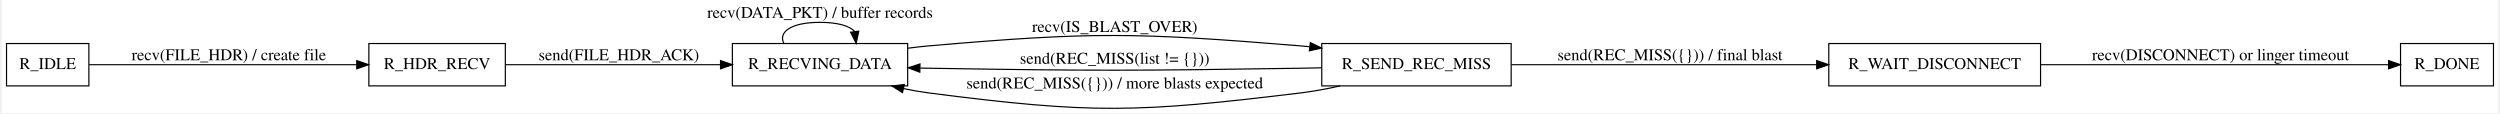
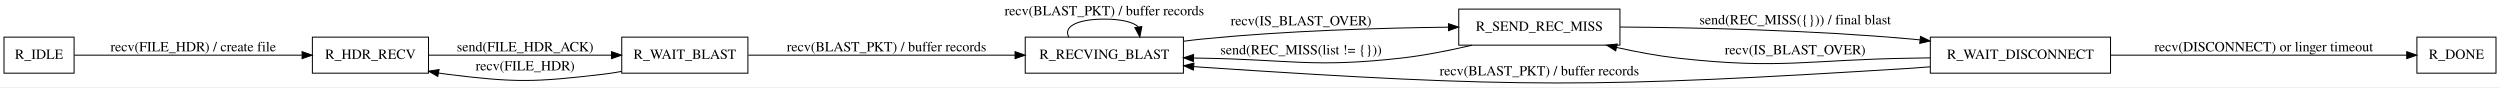
- <svg xmlns="http://www.w3.org/2000/svg" width="2122pt" height="96pt" viewBox="0.00 0.00 2122.00 96.14">
-   <g id="graph0" class="graph" transform="scale(1 1) rotate(0) translate(4 92.14)">
-     <polygon fill="white" stroke="transparent" points="-4,4 -4,-92.14 2118,-92.14 2118,4 -4,4" />
+ <svg xmlns="http://www.w3.org/2000/svg" width="2497pt" height="87pt" viewBox="0.00 0.00 2497.00 86.82">
+   <g id="graph0" class="graph" transform="scale(1 1) rotate(0) translate(4 82.82)">
+     <polygon fill="white" stroke="transparent" points="-4,4 -4,-82.82 2493,-82.82 2493,4 -4,4" />
    <g id="node1" class="node">
-       <polygon fill="none" stroke="black" points="70,-55.14 0,-55.14 0,-19.14 70,-19.14 70,-55.14" />
-       <text text-anchor="middle" x="35" y="-33.44" font-family="Times,serif" font-size="14.00">R_IDLE</text>
+       <polygon fill="none" stroke="black" points="70,-45.82 0,-45.82 0,-9.82 70,-9.82 70,-45.82" />
+       <text text-anchor="middle" x="35" y="-24.12" font-family="Times,serif" font-size="14.00">R_IDLE</text>
    </g>
    <g id="node2" class="node">
-       <polygon fill="none" stroke="black" points="424,-55.14 308,-55.14 308,-19.14 424,-19.14 424,-55.14" />
-       <text text-anchor="middle" x="366" y="-33.44" font-family="Times,serif" font-size="14.00">R_HDR_RECV</text>
+       <polygon fill="none" stroke="black" points="424,-45.82 308,-45.82 308,-9.82 424,-9.82 424,-45.82" />
+       <text text-anchor="middle" x="366" y="-24.12" font-family="Times,serif" font-size="14.00">R_HDR_RECV</text>
    </g>
    <g id="edge1" class="edge">
-       <path fill="none" stroke="black" d="M70.28,-37.14C123.82,-37.14 228.29,-37.14 297.37,-37.14" />
-       <polygon fill="black" stroke="black" points="297.72,-40.64 307.72,-37.14 297.72,-33.64 297.72,-40.64" />
-       <text text-anchor="middle" x="189" y="-40.94" font-family="Times,serif" font-size="14.00">recv(FILE_HDR) / create file</text>
+       <path fill="none" stroke="black" d="M70.28,-27.82C123.82,-27.82 228.29,-27.82 297.37,-27.82" />
+       <polygon fill="black" stroke="black" points="297.72,-31.32 307.72,-27.82 297.72,-24.32 297.72,-31.32" />
+       <text text-anchor="middle" x="189" y="-31.62" font-family="Times,serif" font-size="14.00">recv(FILE_HDR) / create file</text>
    </g>
    <g id="node3" class="node">
-       <polygon fill="none" stroke="black" points="766,-55.14 617,-55.14 617,-19.14 766,-19.14 766,-55.14" />
-       <text text-anchor="middle" x="691.5" y="-33.44" font-family="Times,serif" font-size="14.00">R_RECVING_DATA</text>
+       <polygon fill="none" stroke="black" points="743,-45.82 617,-45.82 617,-9.82 743,-9.82 743,-45.82" />
+       <text text-anchor="middle" x="680" y="-24.12" font-family="Times,serif" font-size="14.00">R_WAIT_BLAST</text>
    </g>
    <g id="edge2" class="edge">
-       <path fill="none" stroke="black" d="M424.09,-37.14C474.74,-37.14 549.38,-37.14 606.78,-37.14" />
-       <polygon fill="black" stroke="black" points="606.93,-40.64 616.93,-37.14 606.93,-33.64 606.93,-40.64" />
-       <text text-anchor="middle" x="520.5" y="-40.94" font-family="Times,serif" font-size="14.00">send(FILE_HDR_ACK)</text>
+       <path fill="none" stroke="black" d="M424.23,-27.82C475.57,-27.82 551.15,-27.82 606.67,-27.82" />
+       <polygon fill="black" stroke="black" points="606.79,-31.32 616.79,-27.82 606.79,-24.32 606.79,-31.32" />
+       <text text-anchor="middle" x="520.5" y="-31.62" font-family="Times,serif" font-size="14.00">send(FILE_HDR_ACK)</text>
    </g>
    <g id="edge3" class="edge">
-       <path fill="none" stroke="black" d="M660.75,-55.3C656.01,-64.68 666.27,-73.14 691.5,-73.14 706.88,-73.14 716.69,-70 720.94,-65.42" />
-       <polygon fill="black" stroke="black" points="724.44,-65.66 722.25,-55.3 717.5,-64.76 724.44,-65.66" />
-       <text text-anchor="middle" x="691.5" y="-76.94" font-family="Times,serif" font-size="14.00">recv(DATA_PKT) / buffer records</text>
+       <path fill="none" stroke="black" d="M616.8,-11.57C610.82,-10.45 604.81,-9.5 599,-8.82 529.7,-0.7 511.24,-0.19 442,-8.82 439.34,-9.15 436.64,-9.55 433.93,-9.99" />
+       <polygon fill="black" stroke="black" points="433.25,-6.56 424.05,-11.82 434.52,-13.44 433.25,-6.56" />
+       <text text-anchor="middle" x="520.5" y="-12.62" font-family="Times,serif" font-size="14.00">recv(FILE_HDR)</text>
    </g>
    <g id="node4" class="node">
-       <polygon fill="none" stroke="black" points="1279,-55.14 1118,-55.14 1118,-19.14 1279,-19.14 1279,-55.14" />
-       <text text-anchor="middle" x="1198.5" y="-33.44" font-family="Times,serif" font-size="14.00">R_SEND_REC_MISS</text>
+       <polygon fill="none" stroke="black" points="1178,-45.82 1020,-45.82 1020,-9.82 1178,-9.82 1178,-45.82" />
+       <text text-anchor="middle" x="1099" y="-24.12" font-family="Times,serif" font-size="14.00">R_RECVING_BLAST</text>
    </g>
    <g id="edge4" class="edge">
-       <path fill="none" stroke="black" d="M766.27,-51.17C772.25,-51.96 778.22,-52.64 784,-53.14 923.92,-65.28 960.02,-64.55 1100,-53.14 1102.54,-52.94 1105.12,-52.7 1107.72,-52.44" />
-       <polygon fill="black" stroke="black" points="1108.27,-55.9 1117.82,-51.3 1107.49,-48.94 1108.27,-55.9" />
-       <text text-anchor="middle" x="942" y="-64.94" font-family="Times,serif" font-size="14.00">recv(IS_BLAST_OVER)</text>
+       <path fill="none" stroke="black" d="M743.43,-27.82C814.13,-27.82 929.87,-27.82 1009.79,-27.82" />
+       <polygon fill="black" stroke="black" points="1009.84,-31.32 1019.84,-27.82 1009.84,-24.32 1009.84,-31.32" />
+       <text text-anchor="middle" x="881.5" y="-31.62" font-family="Times,serif" font-size="14.00">recv(BLAST_PKT) / buffer records</text>
    </g>
    <g id="edge5" class="edge">
-       <path fill="none" stroke="black" d="M1117.96,-34.49C1111.88,-34.35 1105.84,-34.23 1100,-34.14 959.57,-31.98 924.43,-31.84 784,-34.14 781.59,-34.18 779.14,-34.23 776.67,-34.28" />
-       <polygon fill="black" stroke="black" points="776.32,-30.78 766.41,-34.51 776.48,-37.78 776.32,-30.78" />
-       <text text-anchor="middle" x="942" y="-37.94" font-family="Times,serif" font-size="14.00">send(REC_MISS(list != {}))</text>
+       <path fill="none" stroke="black" d="M1063.54,-45.97C1058.09,-55.36 1069.91,-63.82 1099,-63.82 1116.73,-63.82 1128.04,-60.68 1132.94,-56.1" />
+       <polygon fill="black" stroke="black" points="1136.44,-56.38 1134.46,-45.97 1129.52,-55.34 1136.44,-56.38" />
+       <text text-anchor="middle" x="1099" y="-67.62" font-family="Times,serif" font-size="14.00">recv(BLAST_PKT) / buffer records</text>
+     </g>
+     <g id="node5" class="node">
+       <polygon fill="none" stroke="black" points="1614,-73.82 1453,-73.82 1453,-37.82 1614,-37.82 1614,-73.82" />
+       <text text-anchor="middle" x="1533.5" y="-52.12" font-family="Times,serif" font-size="14.00">R_SEND_REC_MISS</text>
    </g>
    <g id="edge6" class="edge">
-       <path fill="none" stroke="black" d="M1133.66,-19.1C1122.53,-16.62 1110.99,-14.48 1100,-13.14 960.58,3.76 923.29,4.82 784,-13.14 776.95,-14.05 769.66,-15.34 762.42,-16.86" />
-       <polygon fill="black" stroke="black" points="761.6,-13.45 752.61,-19.04 763.13,-20.28 761.6,-13.45" />
-       <text text-anchor="middle" x="942" y="-16.94" font-family="Times,serif" font-size="14.00">send(REC_MISS({})) / more blasts expected</text>
-     </g>
-     <g id="node5" class="node">
-       <polygon fill="none" stroke="black" points="1729,-55.14 1549,-55.14 1549,-19.14 1729,-19.14 1729,-55.14" />
-       <text text-anchor="middle" x="1639" y="-33.44" font-family="Times,serif" font-size="14.00">R_WAIT_DISCONNECT</text>
+       <path fill="none" stroke="black" d="M1178.21,-41.71C1184.22,-42.52 1190.2,-43.24 1196,-43.82 1279.26,-52.21 1374.62,-54.97 1442.52,-55.77" />
+       <polygon fill="black" stroke="black" points="1442.72,-59.27 1452.76,-55.88 1442.79,-52.27 1442.72,-59.27" />
+       <text text-anchor="middle" x="1295.5" y="-57.62" font-family="Times,serif" font-size="14.00">recv(IS_BLAST_OVER)</text>
    </g>
    <g id="edge7" class="edge">
-       <path fill="none" stroke="black" d="M1279.16,-37.14C1351.95,-37.14 1459.86,-37.14 1538.33,-37.14" />
-       <polygon fill="black" stroke="black" points="1538.72,-40.64 1548.72,-37.14 1538.72,-33.64 1538.72,-40.64" />
-       <text text-anchor="middle" x="1414" y="-40.94" font-family="Times,serif" font-size="14.00">send(REC_MISS({})) / final blast</text>
+       <path fill="none" stroke="black" d="M1466.22,-37.76C1443.78,-32.48 1418.47,-27.43 1395,-24.82 1307.1,-15.03 1284.43,-23.44 1196,-24.82 1193.45,-24.86 1190.86,-24.91 1188.24,-24.96" />
+       <polygon fill="black" stroke="black" points="1187.98,-21.46 1178.06,-25.18 1188.13,-28.46 1187.98,-21.46" />
+       <text text-anchor="middle" x="1295.5" y="-28.62" font-family="Times,serif" font-size="14.00">send(REC_MISS(list != {}))</text>
    </g>
    <g id="node6" class="node">
-       <polygon fill="none" stroke="black" points="2114,-55.14 2035,-55.14 2035,-19.14 2114,-19.14 2114,-55.14" />
-       <text text-anchor="middle" x="2074.5" y="-33.44" font-family="Times,serif" font-size="14.00">R_DONE</text>
+       <polygon fill="none" stroke="black" points="2104,-45.82 1924,-45.82 1924,-9.82 2104,-9.82 2104,-45.82" />
+       <text text-anchor="middle" x="2014" y="-24.12" font-family="Times,serif" font-size="14.00">R_WAIT_DISCONNECT</text>
    </g>
    <g id="edge8" class="edge">
-       <path fill="none" stroke="black" d="M1729.03,-37.14C1818.54,-37.14 1953.22,-37.14 2024.77,-37.14" />
-       <polygon fill="black" stroke="black" points="2024.85,-40.64 2034.85,-37.14 2024.85,-33.64 2024.85,-40.64" />
-       <text text-anchor="middle" x="1882" y="-40.94" font-family="Times,serif" font-size="14.00">recv(DISCONNECT) or linger timeout</text>
+       <path fill="none" stroke="black" d="M1614.02,-55.92C1689.35,-55.38 1805.58,-52.92 1906,-43.82 1908.54,-43.59 1911.11,-43.34 1913.7,-43.07" />
+       <polygon fill="black" stroke="black" points="1914.21,-46.54 1923.77,-41.96 1913.44,-39.58 1914.21,-46.54" />
+       <text text-anchor="middle" x="1789" y="-58.62" font-family="Times,serif" font-size="14.00">send(REC_MISS({})) / final blast</text>
+     </g>
+     <g id="edge10" class="edge">
+       <path fill="none" stroke="black" d="M1923.74,-16.18C1917.75,-15.65 1911.79,-15.18 1906,-14.82 1591.06,4.87 1510.85,5.24 1196,-15.82 1193.47,-15.99 1190.91,-16.18 1188.32,-16.39" />
+       <polygon fill="black" stroke="black" points="1187.91,-12.91 1178.25,-17.28 1188.52,-19.88 1187.91,-12.91" />
+       <text text-anchor="middle" x="1533.5" y="-7.62" font-family="Times,serif" font-size="14.00">recv(BLAST_PKT) / buffer records</text>
+     </g>
+     <g id="edge9" class="edge">
+       <path fill="none" stroke="black" d="M1923.97,-25.13C1917.89,-25.01 1911.85,-24.9 1906,-24.82 1802.01,-23.36 1775.36,-13.31 1672,-24.82 1651.92,-27.06 1630.5,-31.07 1610.68,-35.49" />
+       <polygon fill="black" stroke="black" points="1609.75,-32.11 1600.78,-37.76 1611.31,-38.93 1609.75,-32.11" />
+       <text text-anchor="middle" x="1789" y="-28.62" font-family="Times,serif" font-size="14.00">recv(IS_BLAST_OVER)</text>
+     </g>
+     <g id="node7" class="node">
+       <polygon fill="none" stroke="black" points="2489,-45.82 2410,-45.82 2410,-9.82 2489,-9.82 2489,-45.82" />
+       <text text-anchor="middle" x="2449.5" y="-24.12" font-family="Times,serif" font-size="14.00">R_DONE</text>
+     </g>
+     <g id="edge11" class="edge">
+       <path fill="none" stroke="black" d="M2104.03,-27.82C2193.54,-27.82 2328.22,-27.82 2399.77,-27.82" />
+       <polygon fill="black" stroke="black" points="2399.85,-31.32 2409.85,-27.82 2399.85,-24.32 2399.85,-31.32" />
+       <text text-anchor="middle" x="2257" y="-31.62" font-family="Times,serif" font-size="14.00">recv(DISCONNECT) or linger timeout</text>
    </g>
  </g>
</svg>
